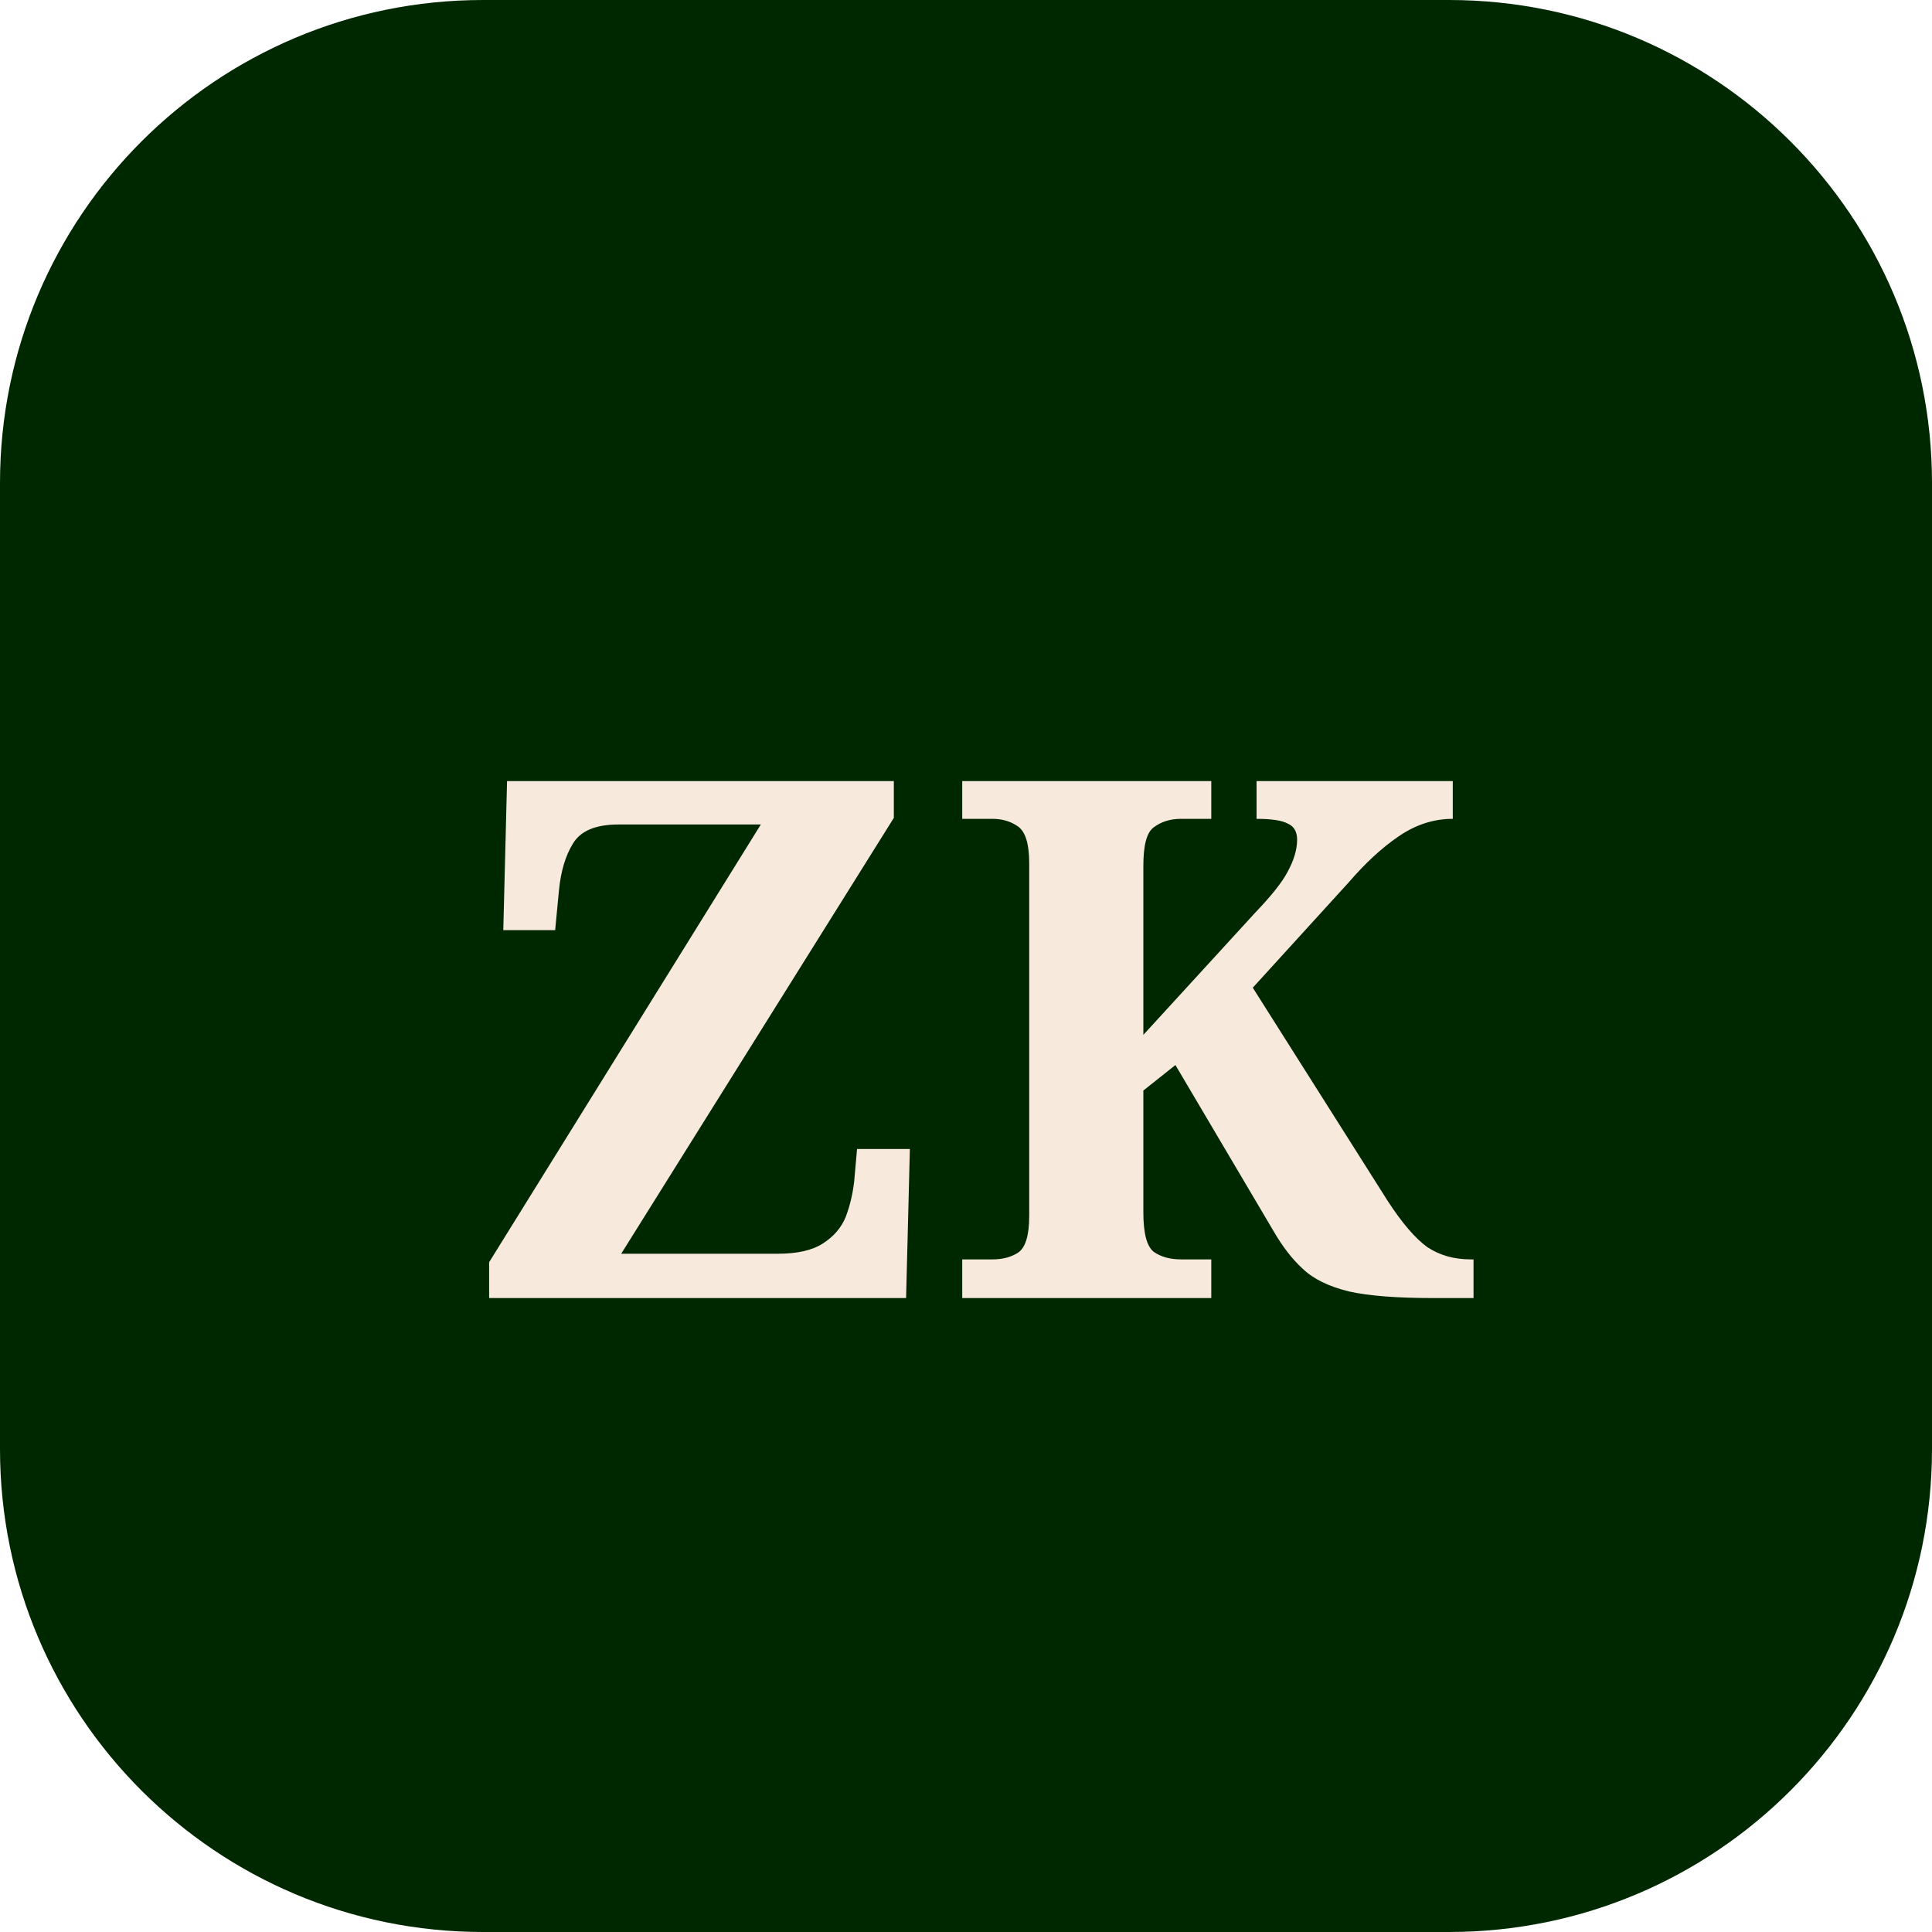
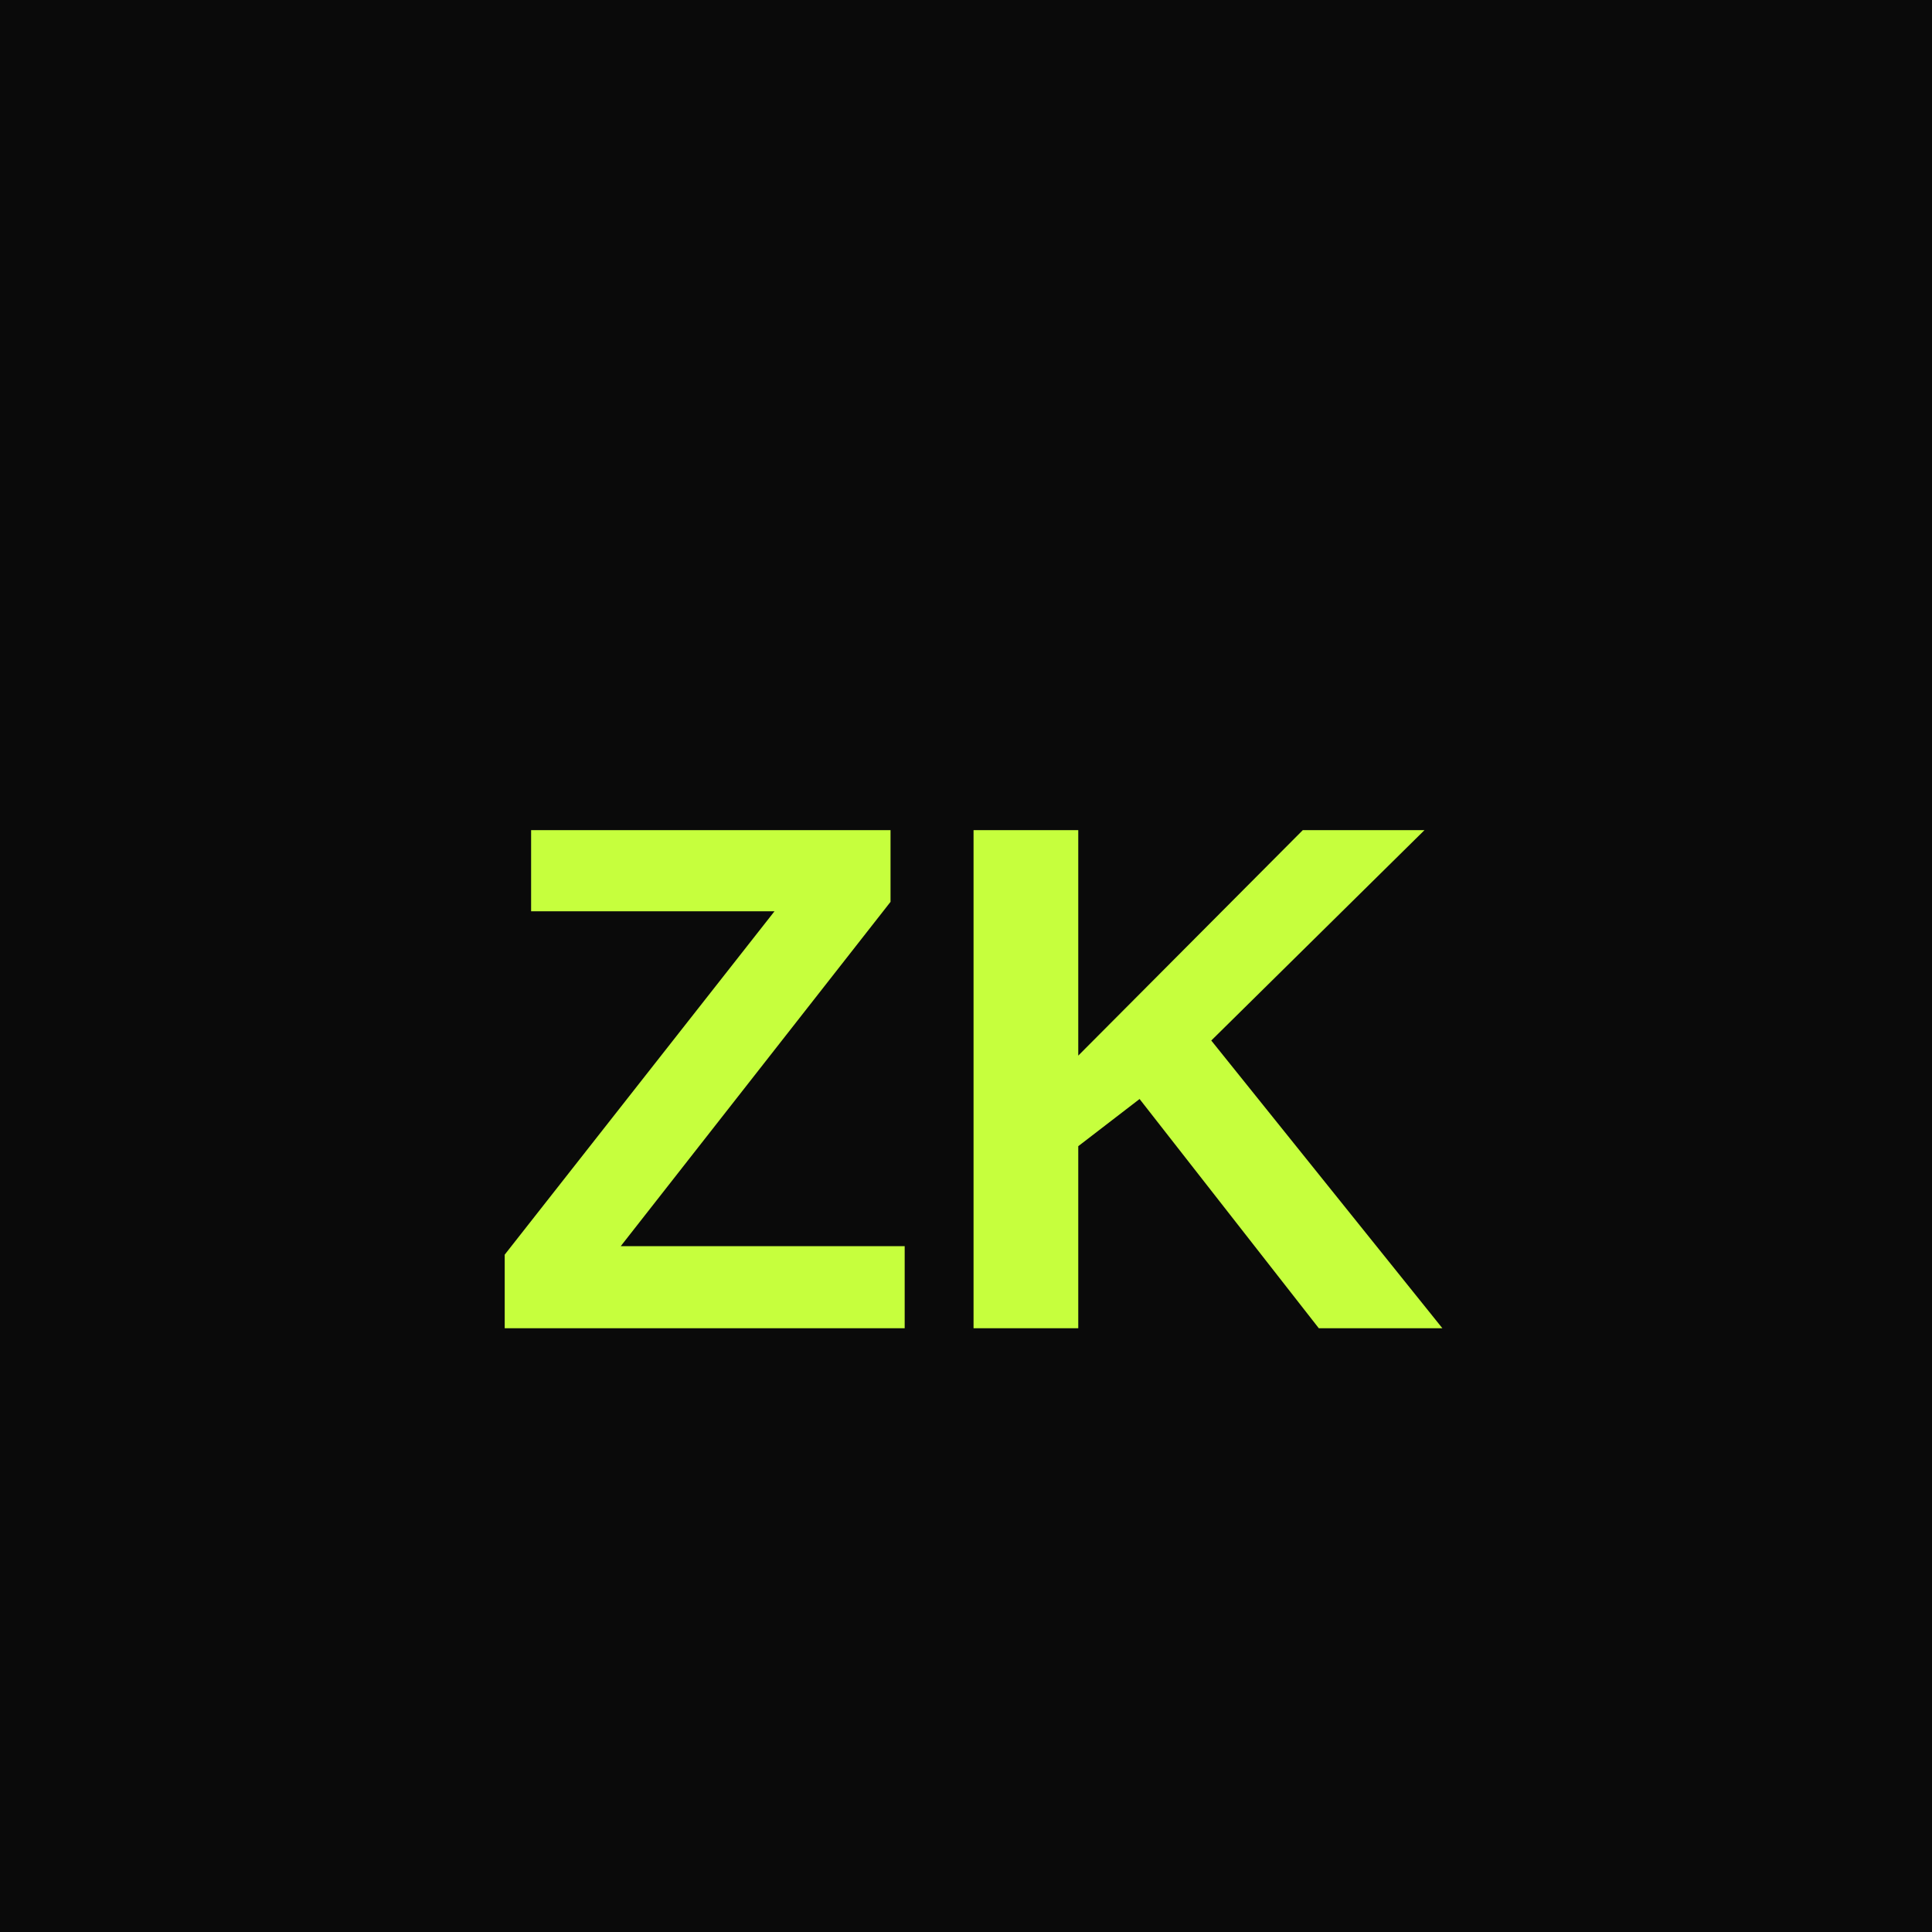
<svg xmlns="http://www.w3.org/2000/svg" viewBox="0 0 32 32" fill="none">
-   <rect width="32" height="32" rx="8" fill="#002800" />
-   <text x="16" y="21.5" text-anchor="middle" font-family="Georgia,serif" font-size="12" font-weight="700" fill="#f7e9dc">ZK</text>
+   <rect width="32" height="32" fill="#0a0a0a" />
+   <text x="16" y="22" text-anchor="middle" font-family="Arial Black,Arial,sans-serif" font-size="12" font-weight="800" fill="#c6ff3d">ZK</text>
</svg>
